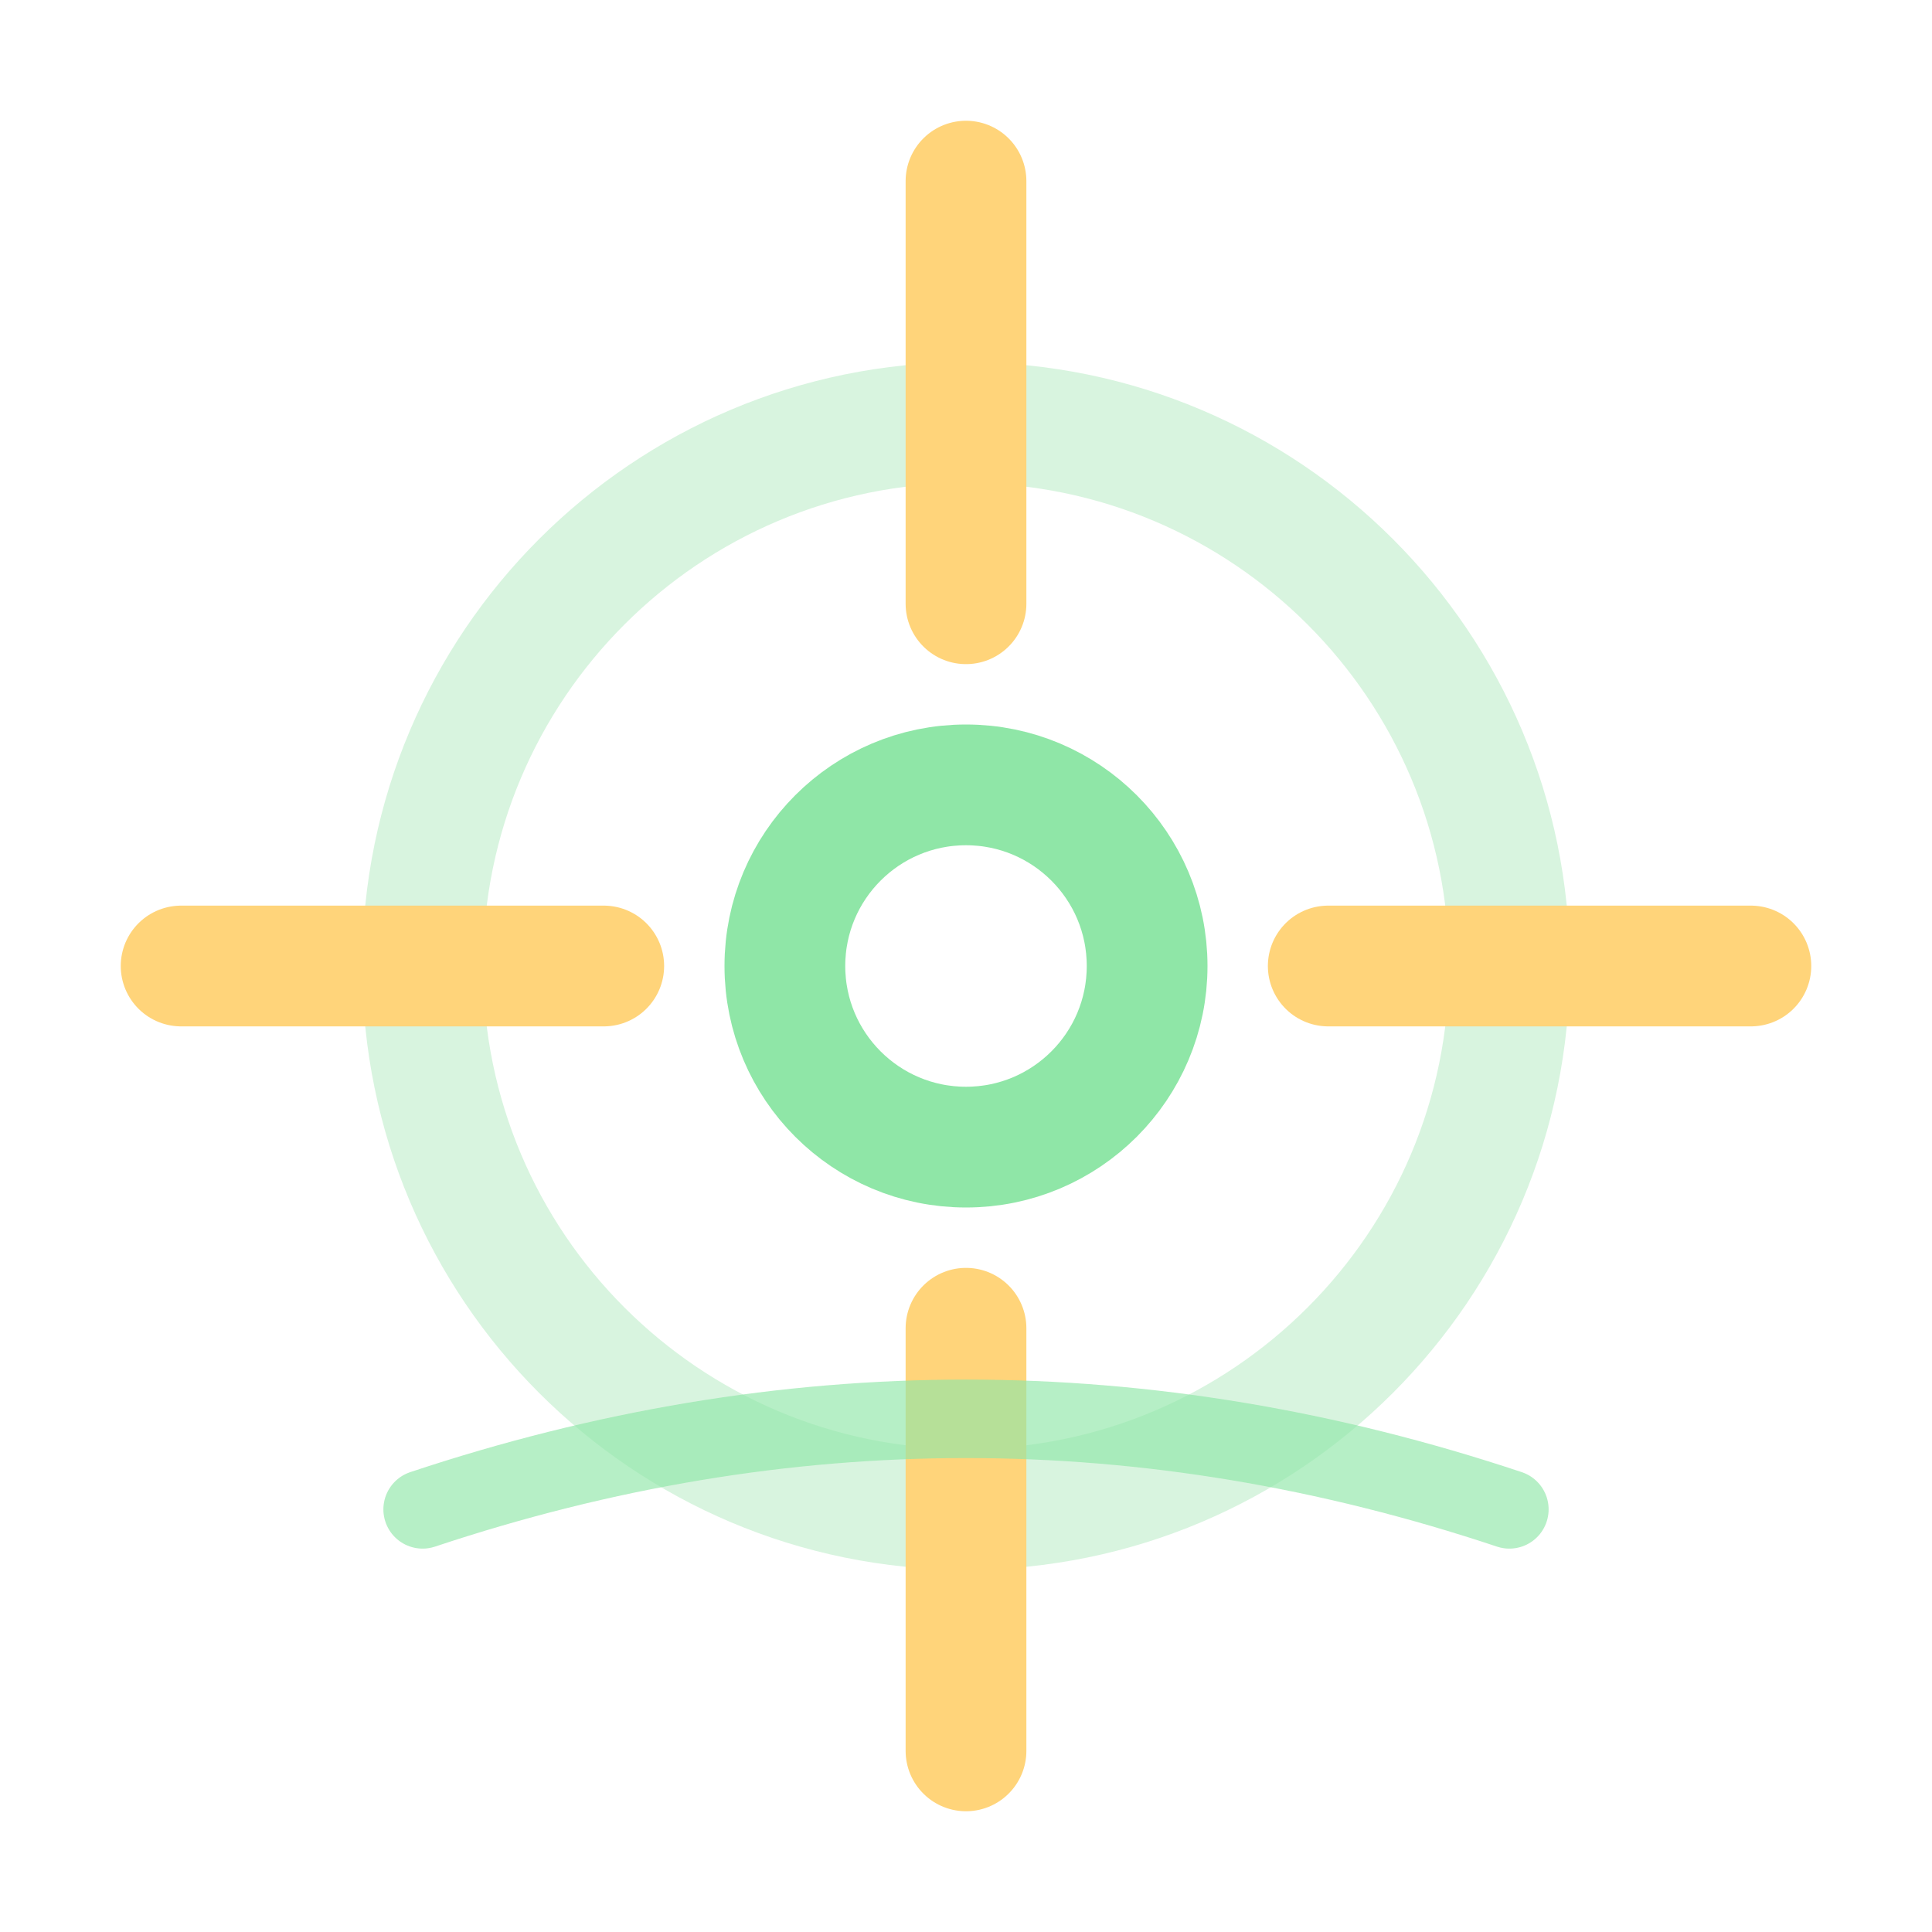
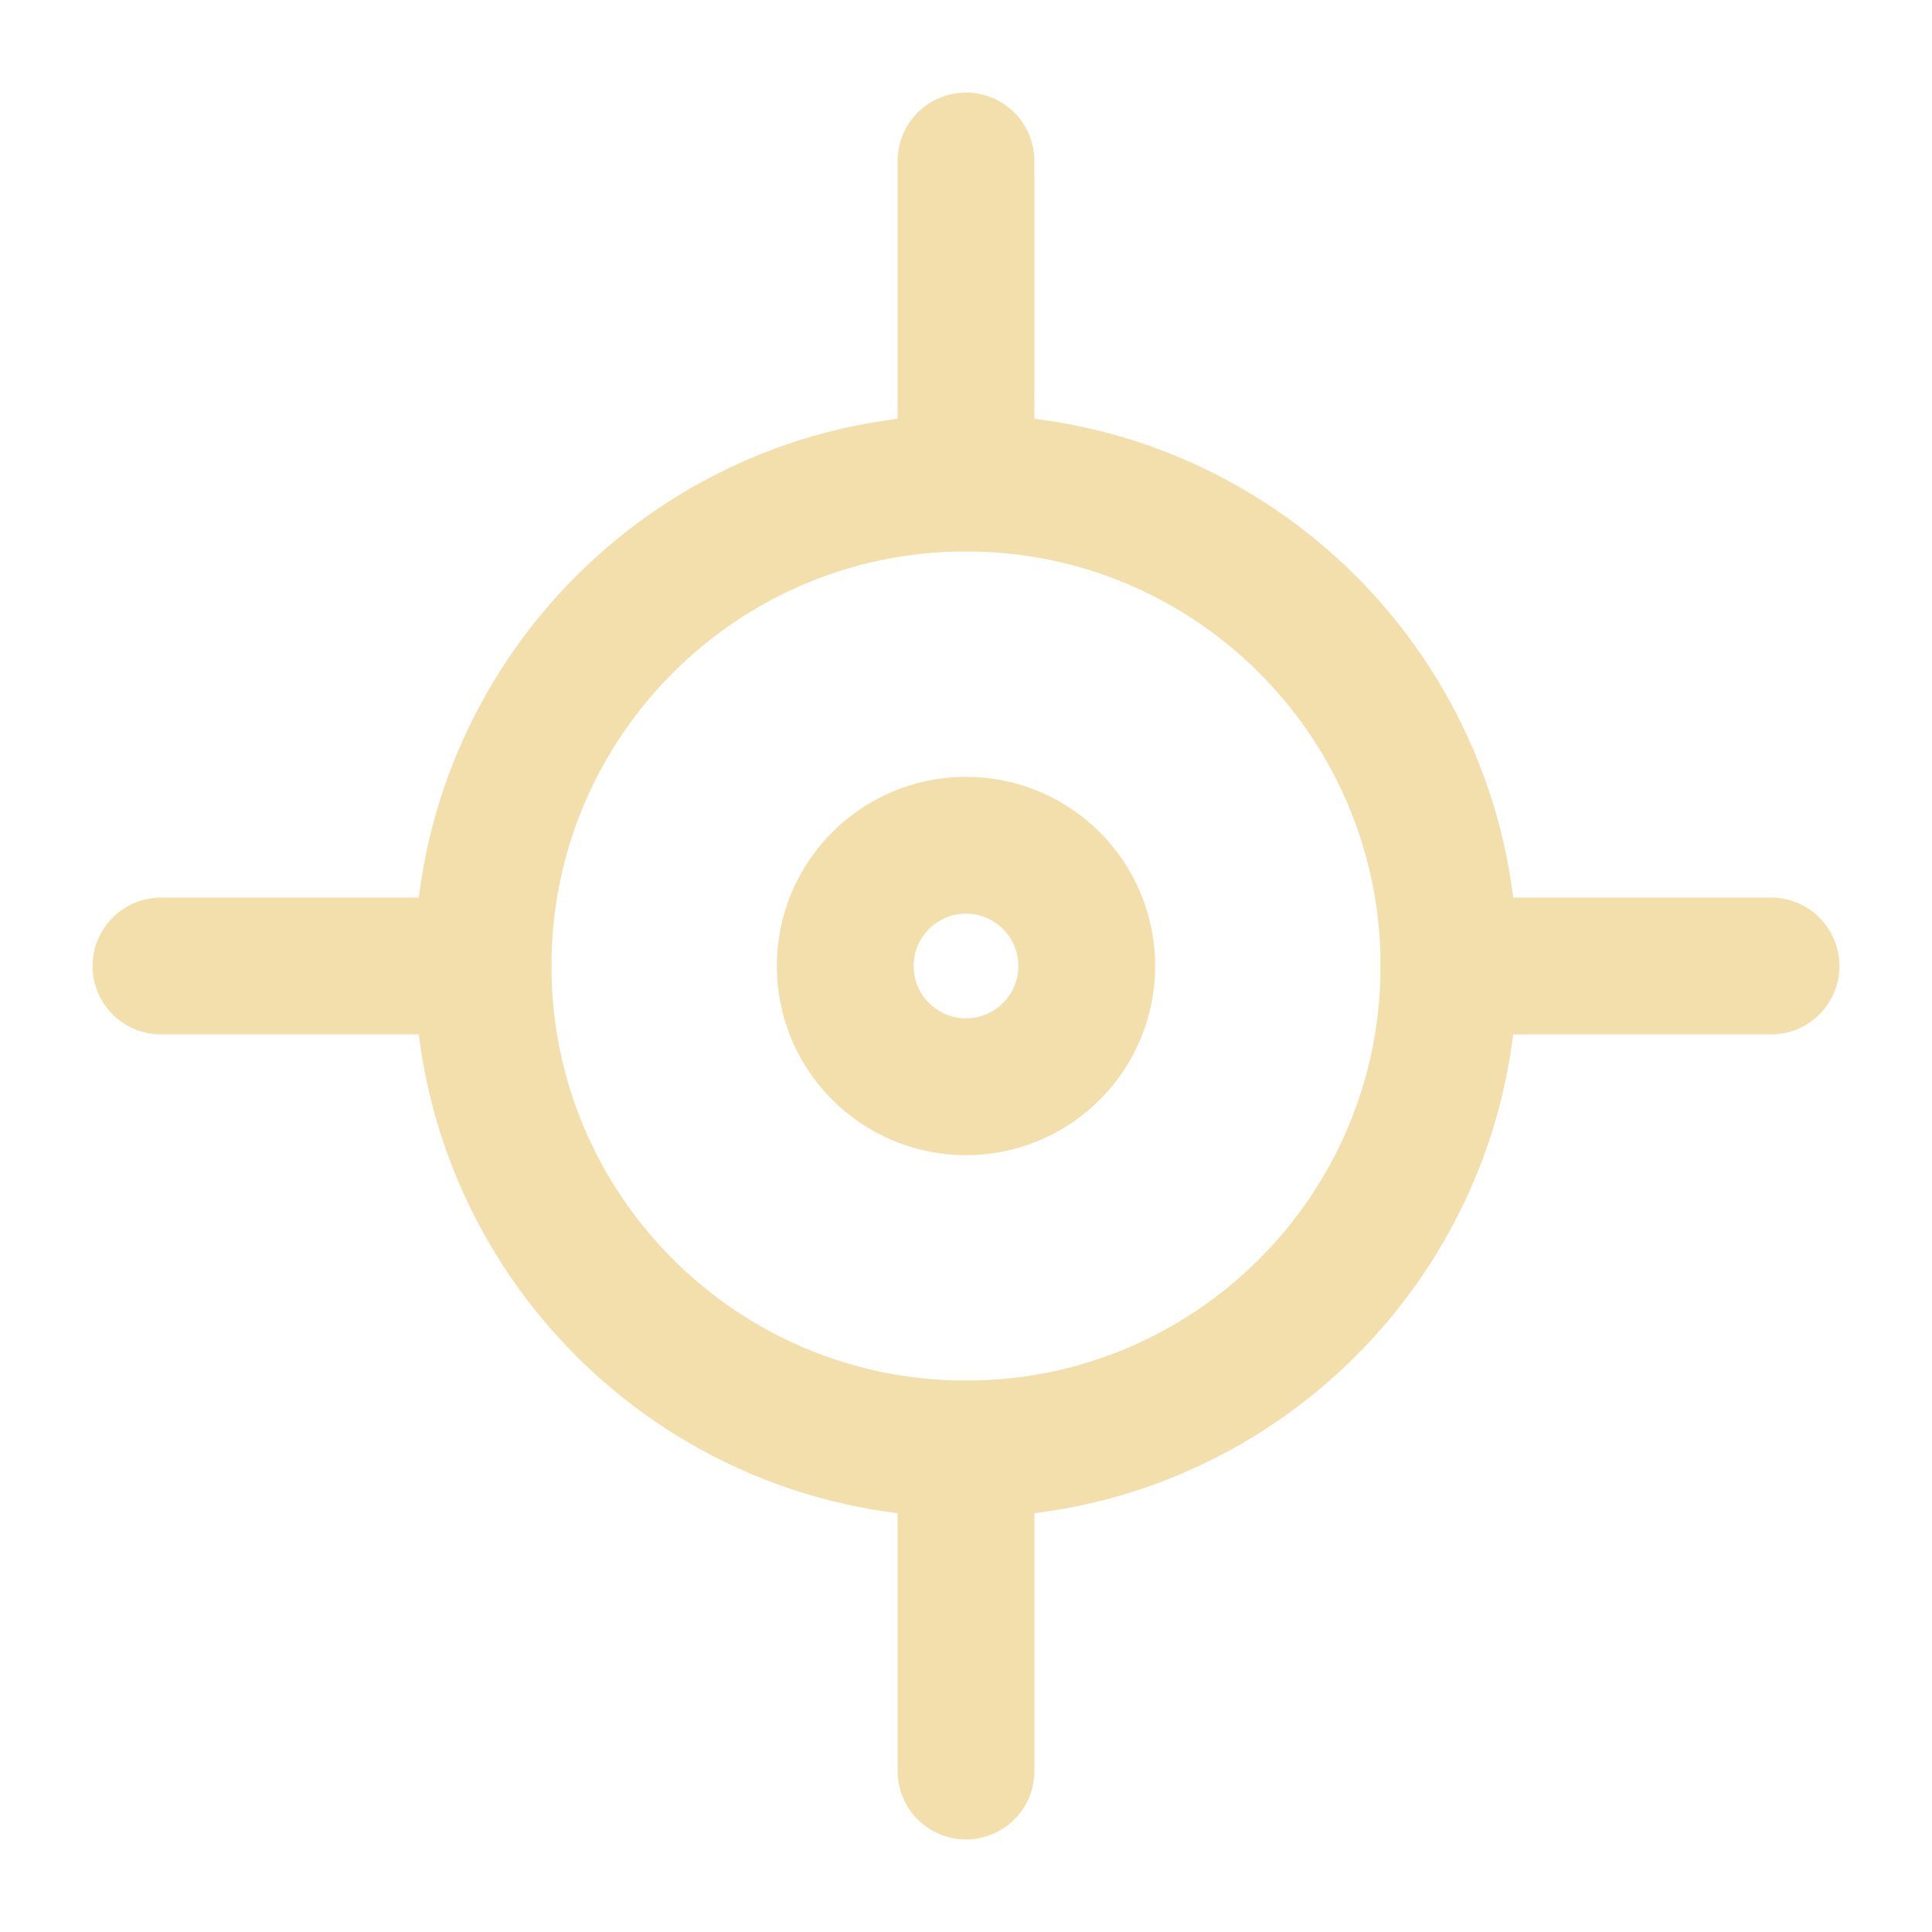
- <svg xmlns="http://www.w3.org/2000/svg" viewBox="0 0 32 32" fill="none">
-   <circle cx="16" cy="16" r="9" stroke="#d8f4df" stroke-width="2" />
-   <circle cx="16" cy="16" r="3" stroke="#8fe6a7" stroke-width="2" />
-   <path d="M16 3v7M16 22v7M3 16h7M22 16h7" stroke="#ffd47a" stroke-width="2" stroke-linecap="round" />
-   <path d="M7 25c6-2 12-2 18 0" stroke="#8fe6a7" stroke-width="1.3" stroke-linecap="round" opacity=".65" />
+ <svg xmlns="http://www.w3.org/2000/svg" viewBox="0 0 24 24" fill="none" stroke="#f2dfab" stroke-width="1.7" stroke-linecap="round" stroke-linejoin="round">
+   <circle cx="12" cy="12" r="6" />
+   <circle cx="12" cy="12" r="1.5" />
+   <path d="M12 2v4m0 12v4M2 12h4m12 0h4" />
</svg>
